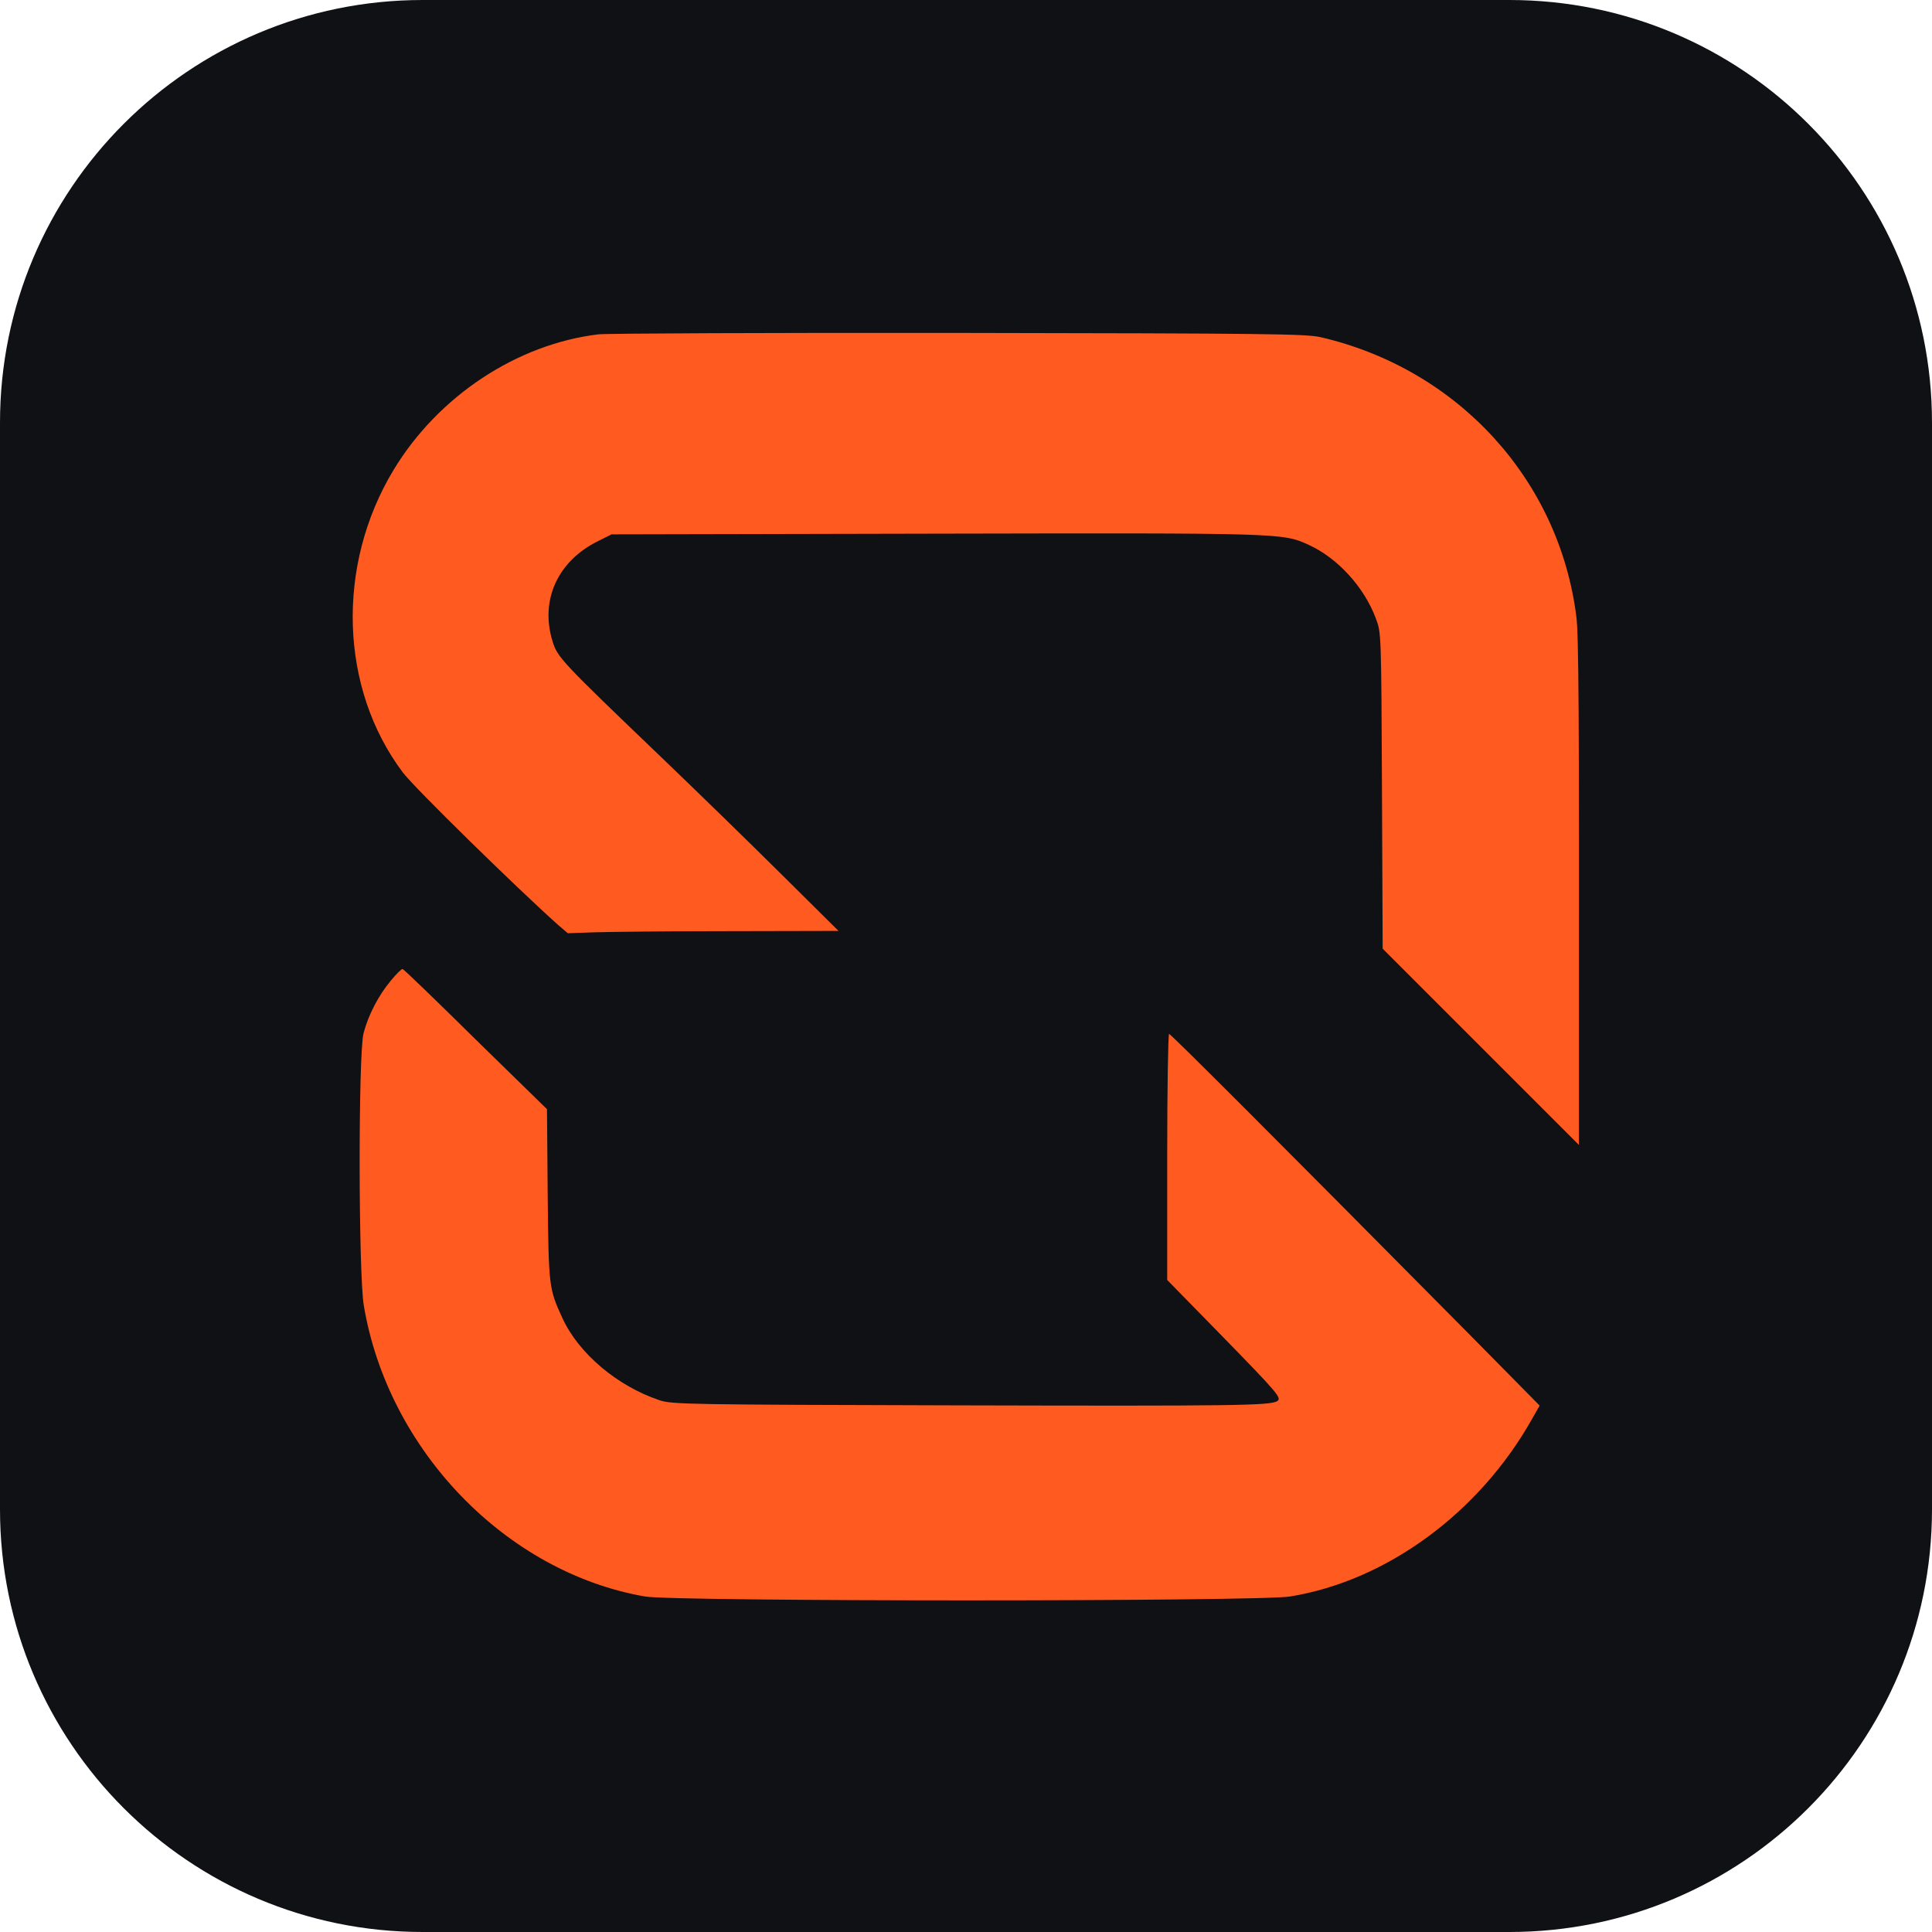
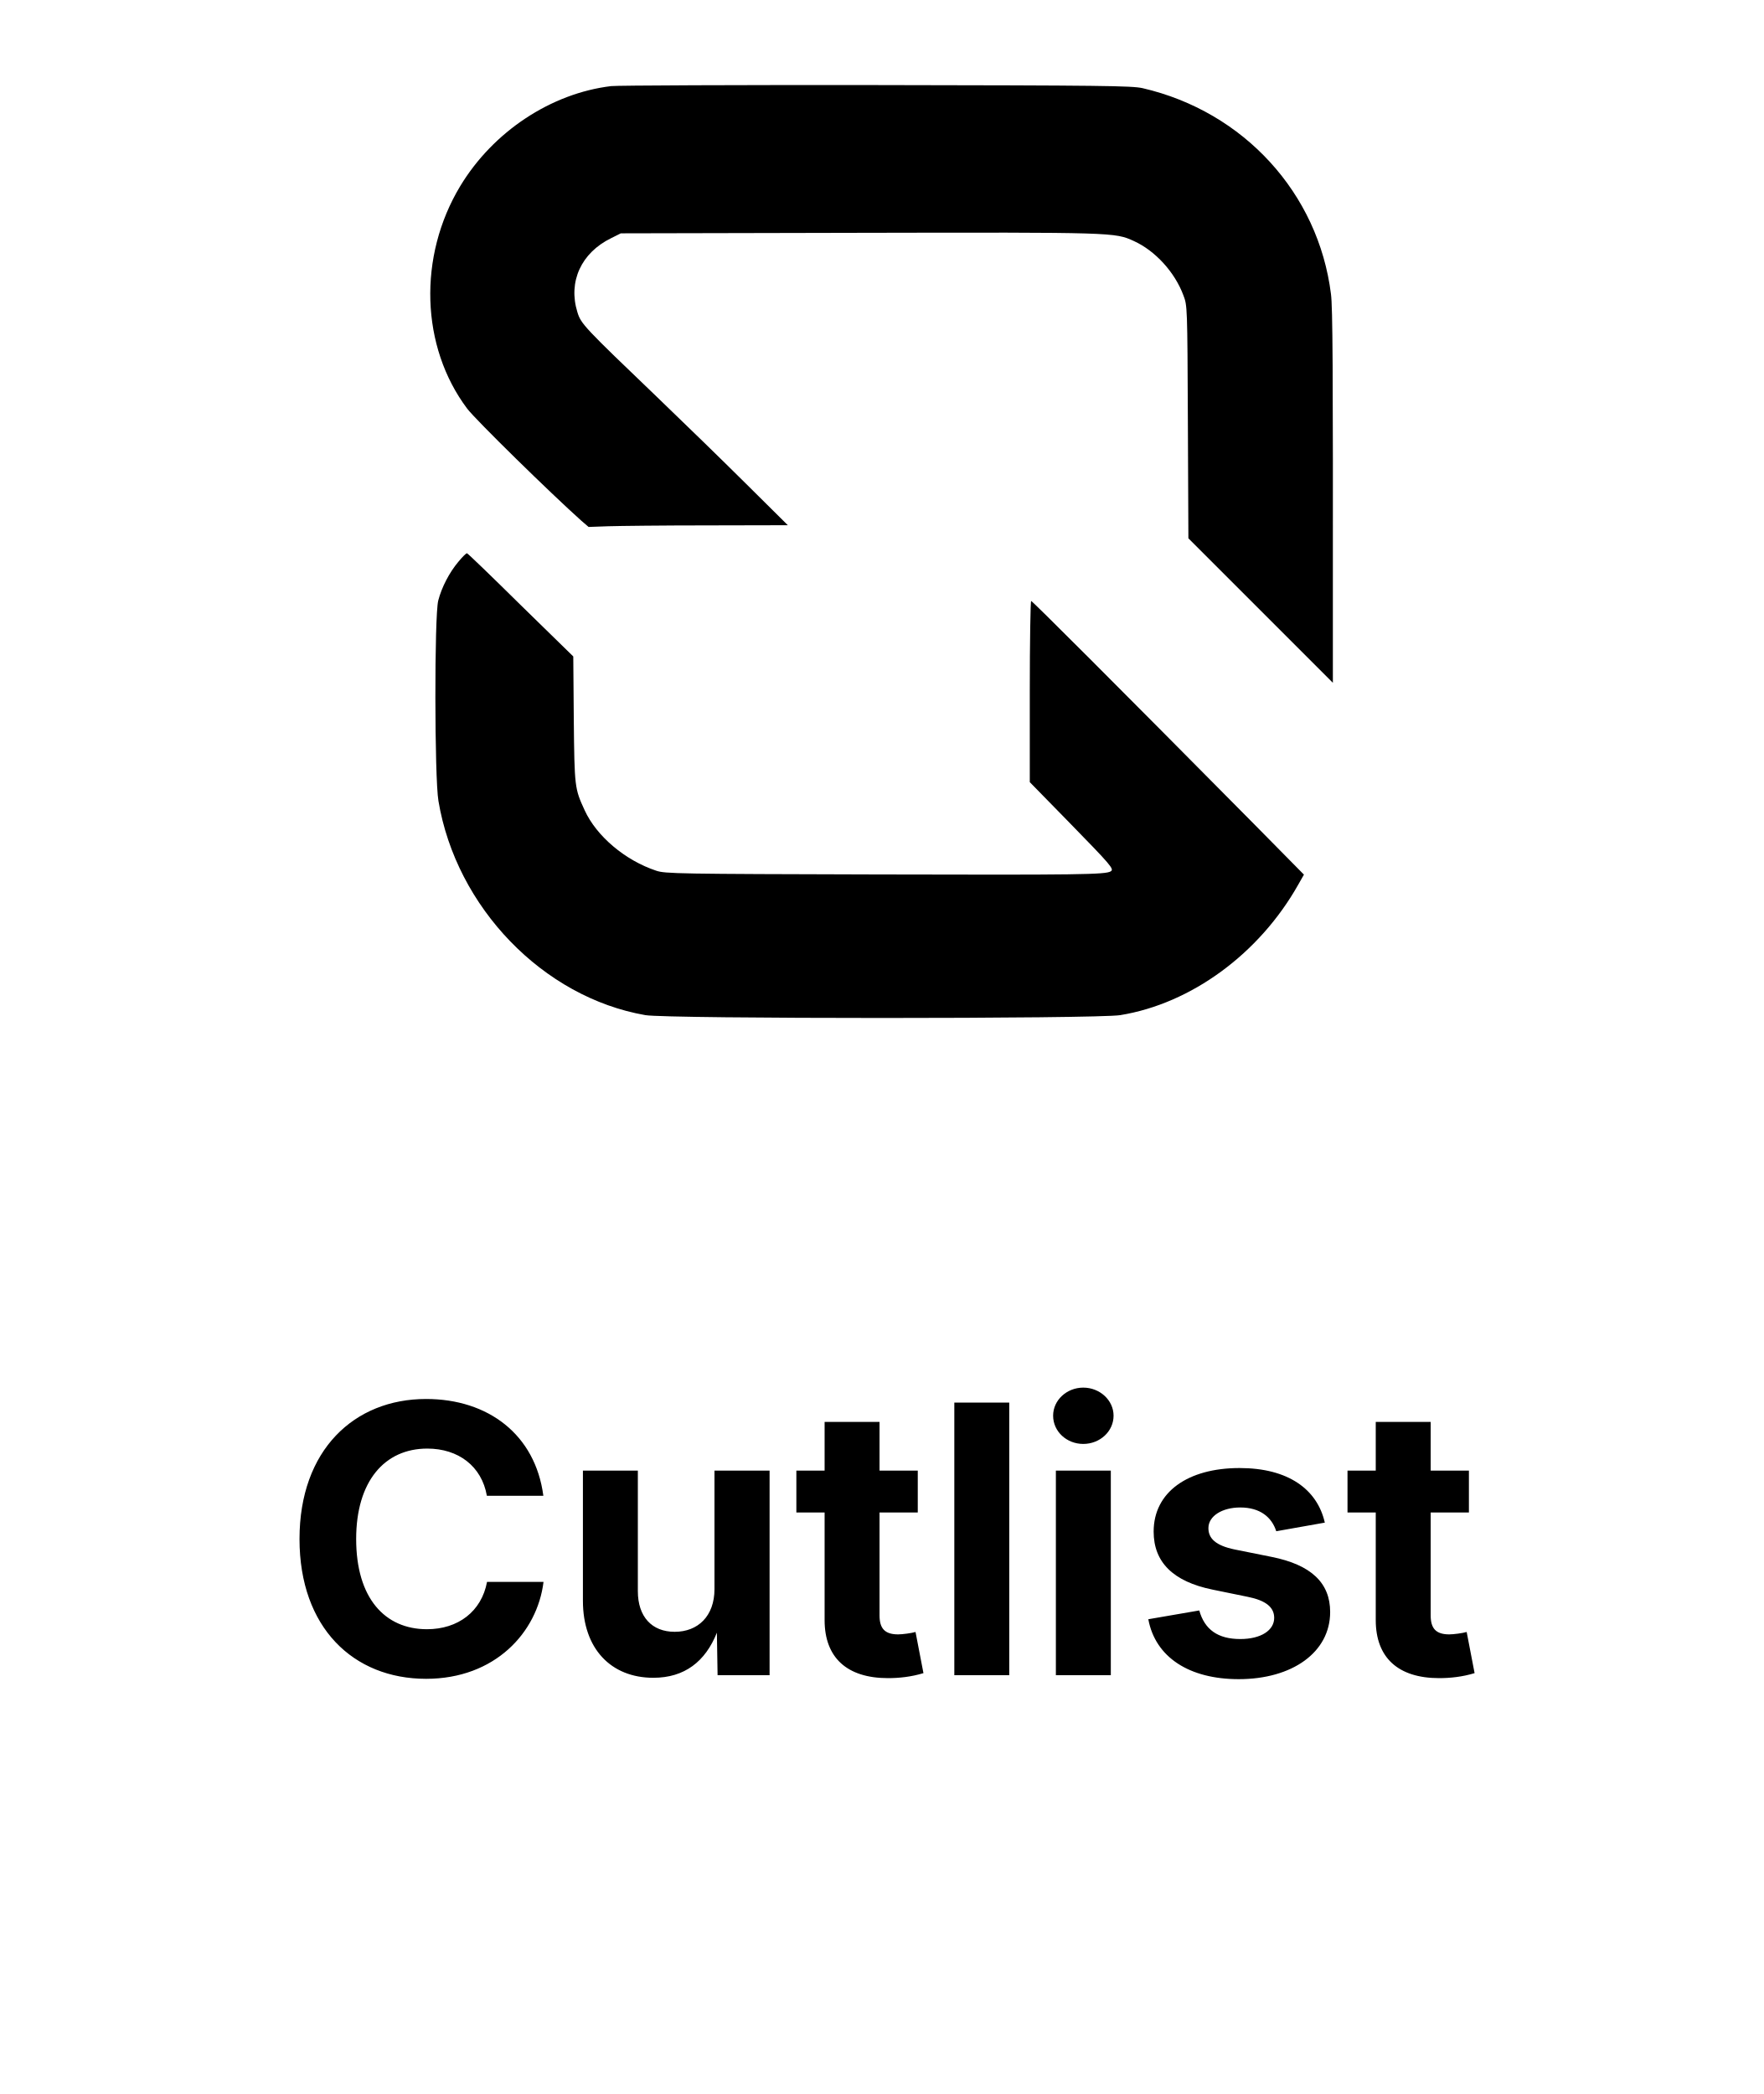
- <svg xmlns="http://www.w3.org/2000/svg" viewBox="0 0 512 512">
-   <rect width="512" height="512" rx="112" fill="#0F1114" />
-   <g transform="translate(256,256) scale(0.62) translate(-627,-627)">
-     <g transform="translate(0,1254) scale(0.1,-0.1)" fill="#FF5A1F" stroke="none">
-       <path d="M4699 8970 c-349 -42 -685 -264 -876 -580 -247 -409 -230 -934 40 -1293 49 -65 485 -492 663 -651 l42 -36 113 4 c63 2 323 5 579 5 l465 1 -245 243 c-135 134 -364 357 -510 497 -430 412 -446 429 -467 497 -55 177 22 345 196 430 l56 28 1385 3 c1487 3 1483 3 1595 -48 123 -56 237 -180 287 -315 23 -60 23 -62 26 -735 l3 -676 419 -419 420 -420 0 440 c1 1389 -1 1741 -11 1817 -73 586 -506 1060 -1094 1196 -63 14 -226 16 -1545 18 -811 1 -1505 -2 -1541 -6z" />
-       <path d="M3812 6208 c-53 -63 -97 -148 -117 -225 -23 -86 -22 -1029 1 -1164 103 -618 608 -1141 1202 -1244 126 -22 2622 -22 2757 0 413 67 808 357 1034 758 l33 58 -293 297 c-821 829 -1284 1292 -1291 1292 -4 0 -8 -237 -8 -526 l0 -526 226 -231 c249 -255 265 -274 244 -287 -31 -19 -182 -21 -1360 -18 -1155 3 -1228 4 -1280 22 -180 60 -346 200 -415 351 -58 126 -59 133 -63 526 l-3 367 -305 298 c-167 165 -307 300 -312 301 -4 2 -27 -21 -50 -49z" />
-     </g>
-   </g>
+ <svg xmlns="http://www.w3.org/2000/svg" viewBox="0 0 160 190" role="img" aria-label="CUTLIST">
+   <defs>
+     <symbol id="mark" viewBox="307 307 640 640">
+       <g transform="translate(0,1254) scale(0.1,-0.1)" fill="currentColor" stroke="none">
+         <path d="M4699 8970 c-349 -42 -685 -264 -876 -580 -247 -409 -230 -934 40 -1293 49 -65 485 -492 663 -651 l42 -36 113 4 c63 2 323 5 579 5 l465 1 -245 243 c-135 134 -364 357 -510 497 -430 412 -446 429 -467 497 -55 177 22 345 196 430 l56 28 1385 3 c1487 3 1483 3 1595 -48 123 -56 237 -180 287 -315 23 -60 23 -62 26 -735 l3 -676 419 -419 420 -420 0 440 c1 1389 -1 1741 -11 1817 -73 586 -506 1060 -1094 1196 -63 14 -226 16 -1545 18 -811 1 -1505 -2 -1541 -6z" />
+         <path d="M3812 6208 c-53 -63 -97 -148 -117 -225 -23 -86 -22 -1029 1 -1164 103 -618 608 -1141 1202 -1244 126 -22 2622 -22 2757 0 413 67 808 357 1034 758 l33 58 -293 297 c-821 829 -1284 1292 -1291 1292 -4 0 -8 -237 -8 -526 l0 -526 226 -231 c249 -255 265 -274 244 -287 -31 -19 -182 -21 -1360 -18 -1155 3 -1228 4 -1280 22 -180 60 -346 200 -415 351 -58 126 -59 133 -63 526 l-3 367 -305 298 c-167 165 -307 300 -312 301 -4 2 -27 -21 -50 -49z" />
+       </g>
+     </symbol>
+   </defs>
+   <use href="#mark" x="30" y="0" width="100" height="100" fill="currentColor" />
+   <text x="80" y="152" font-family="'Manrope','Inter',-apple-system,'Segoe UI',sans-serif" font-size="34" font-weight="700" letter-spacing="0" fill="currentColor" text-anchor="middle">Cutlist</text>
</svg>
